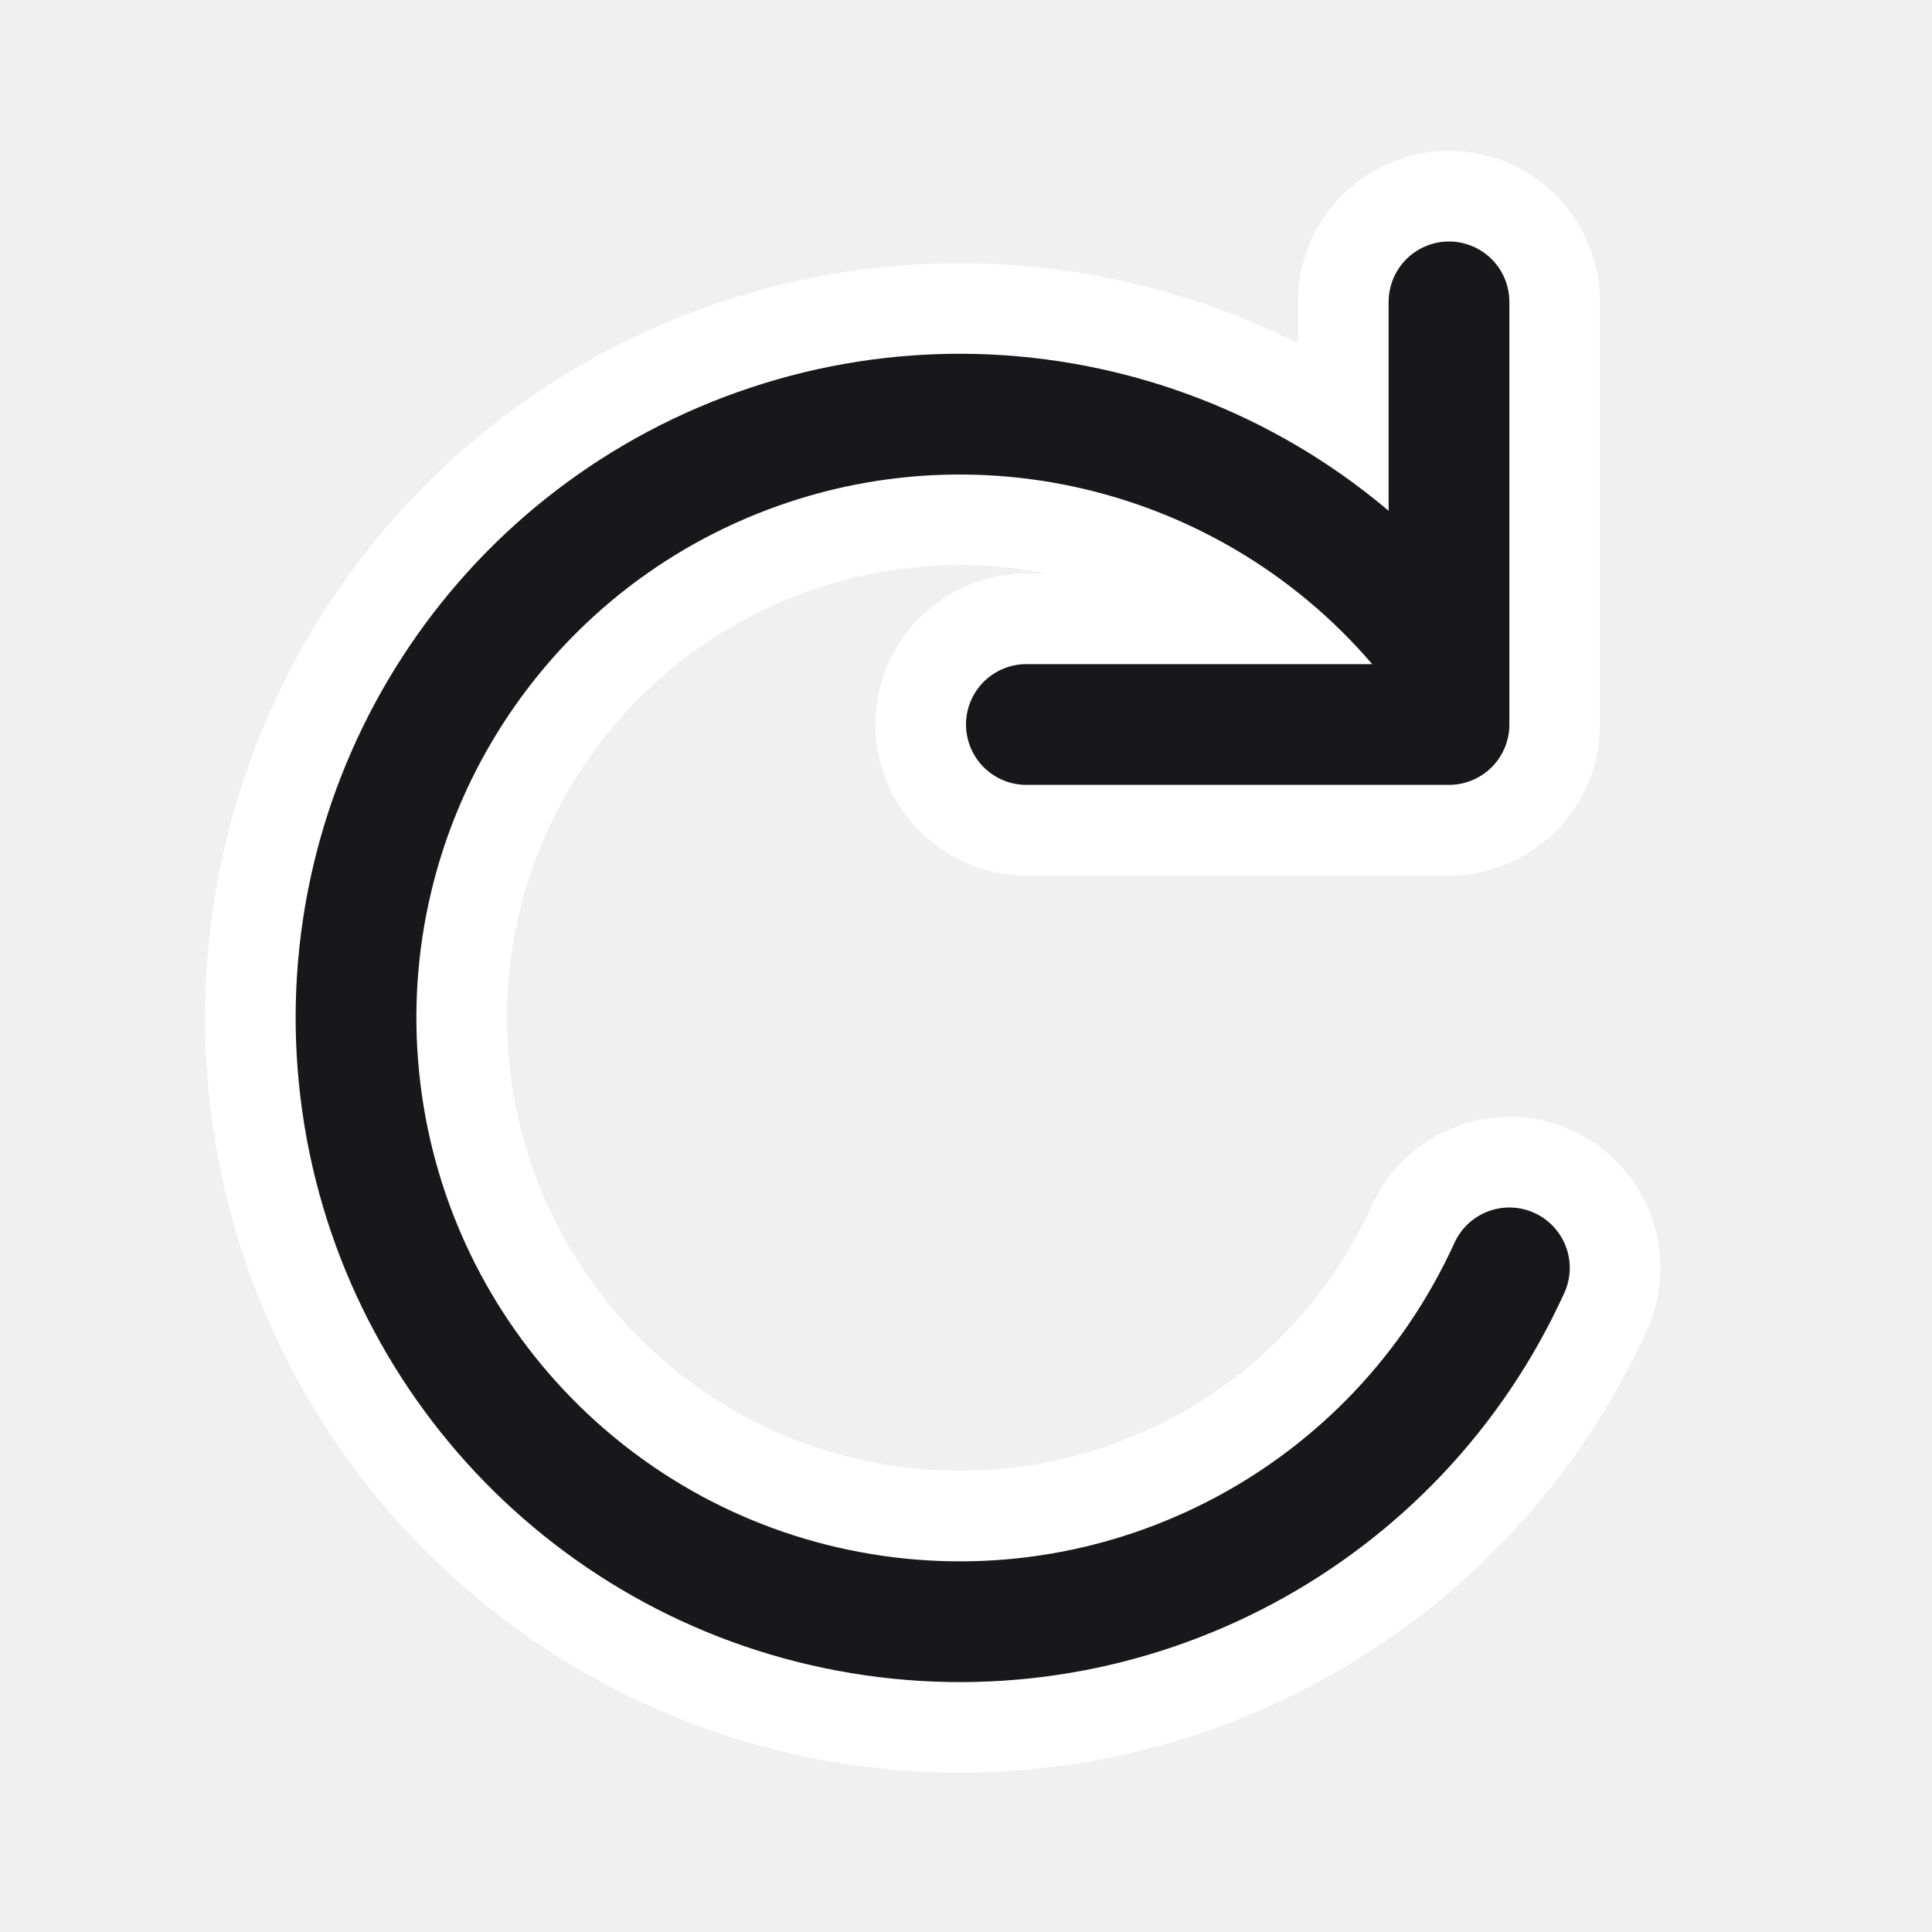
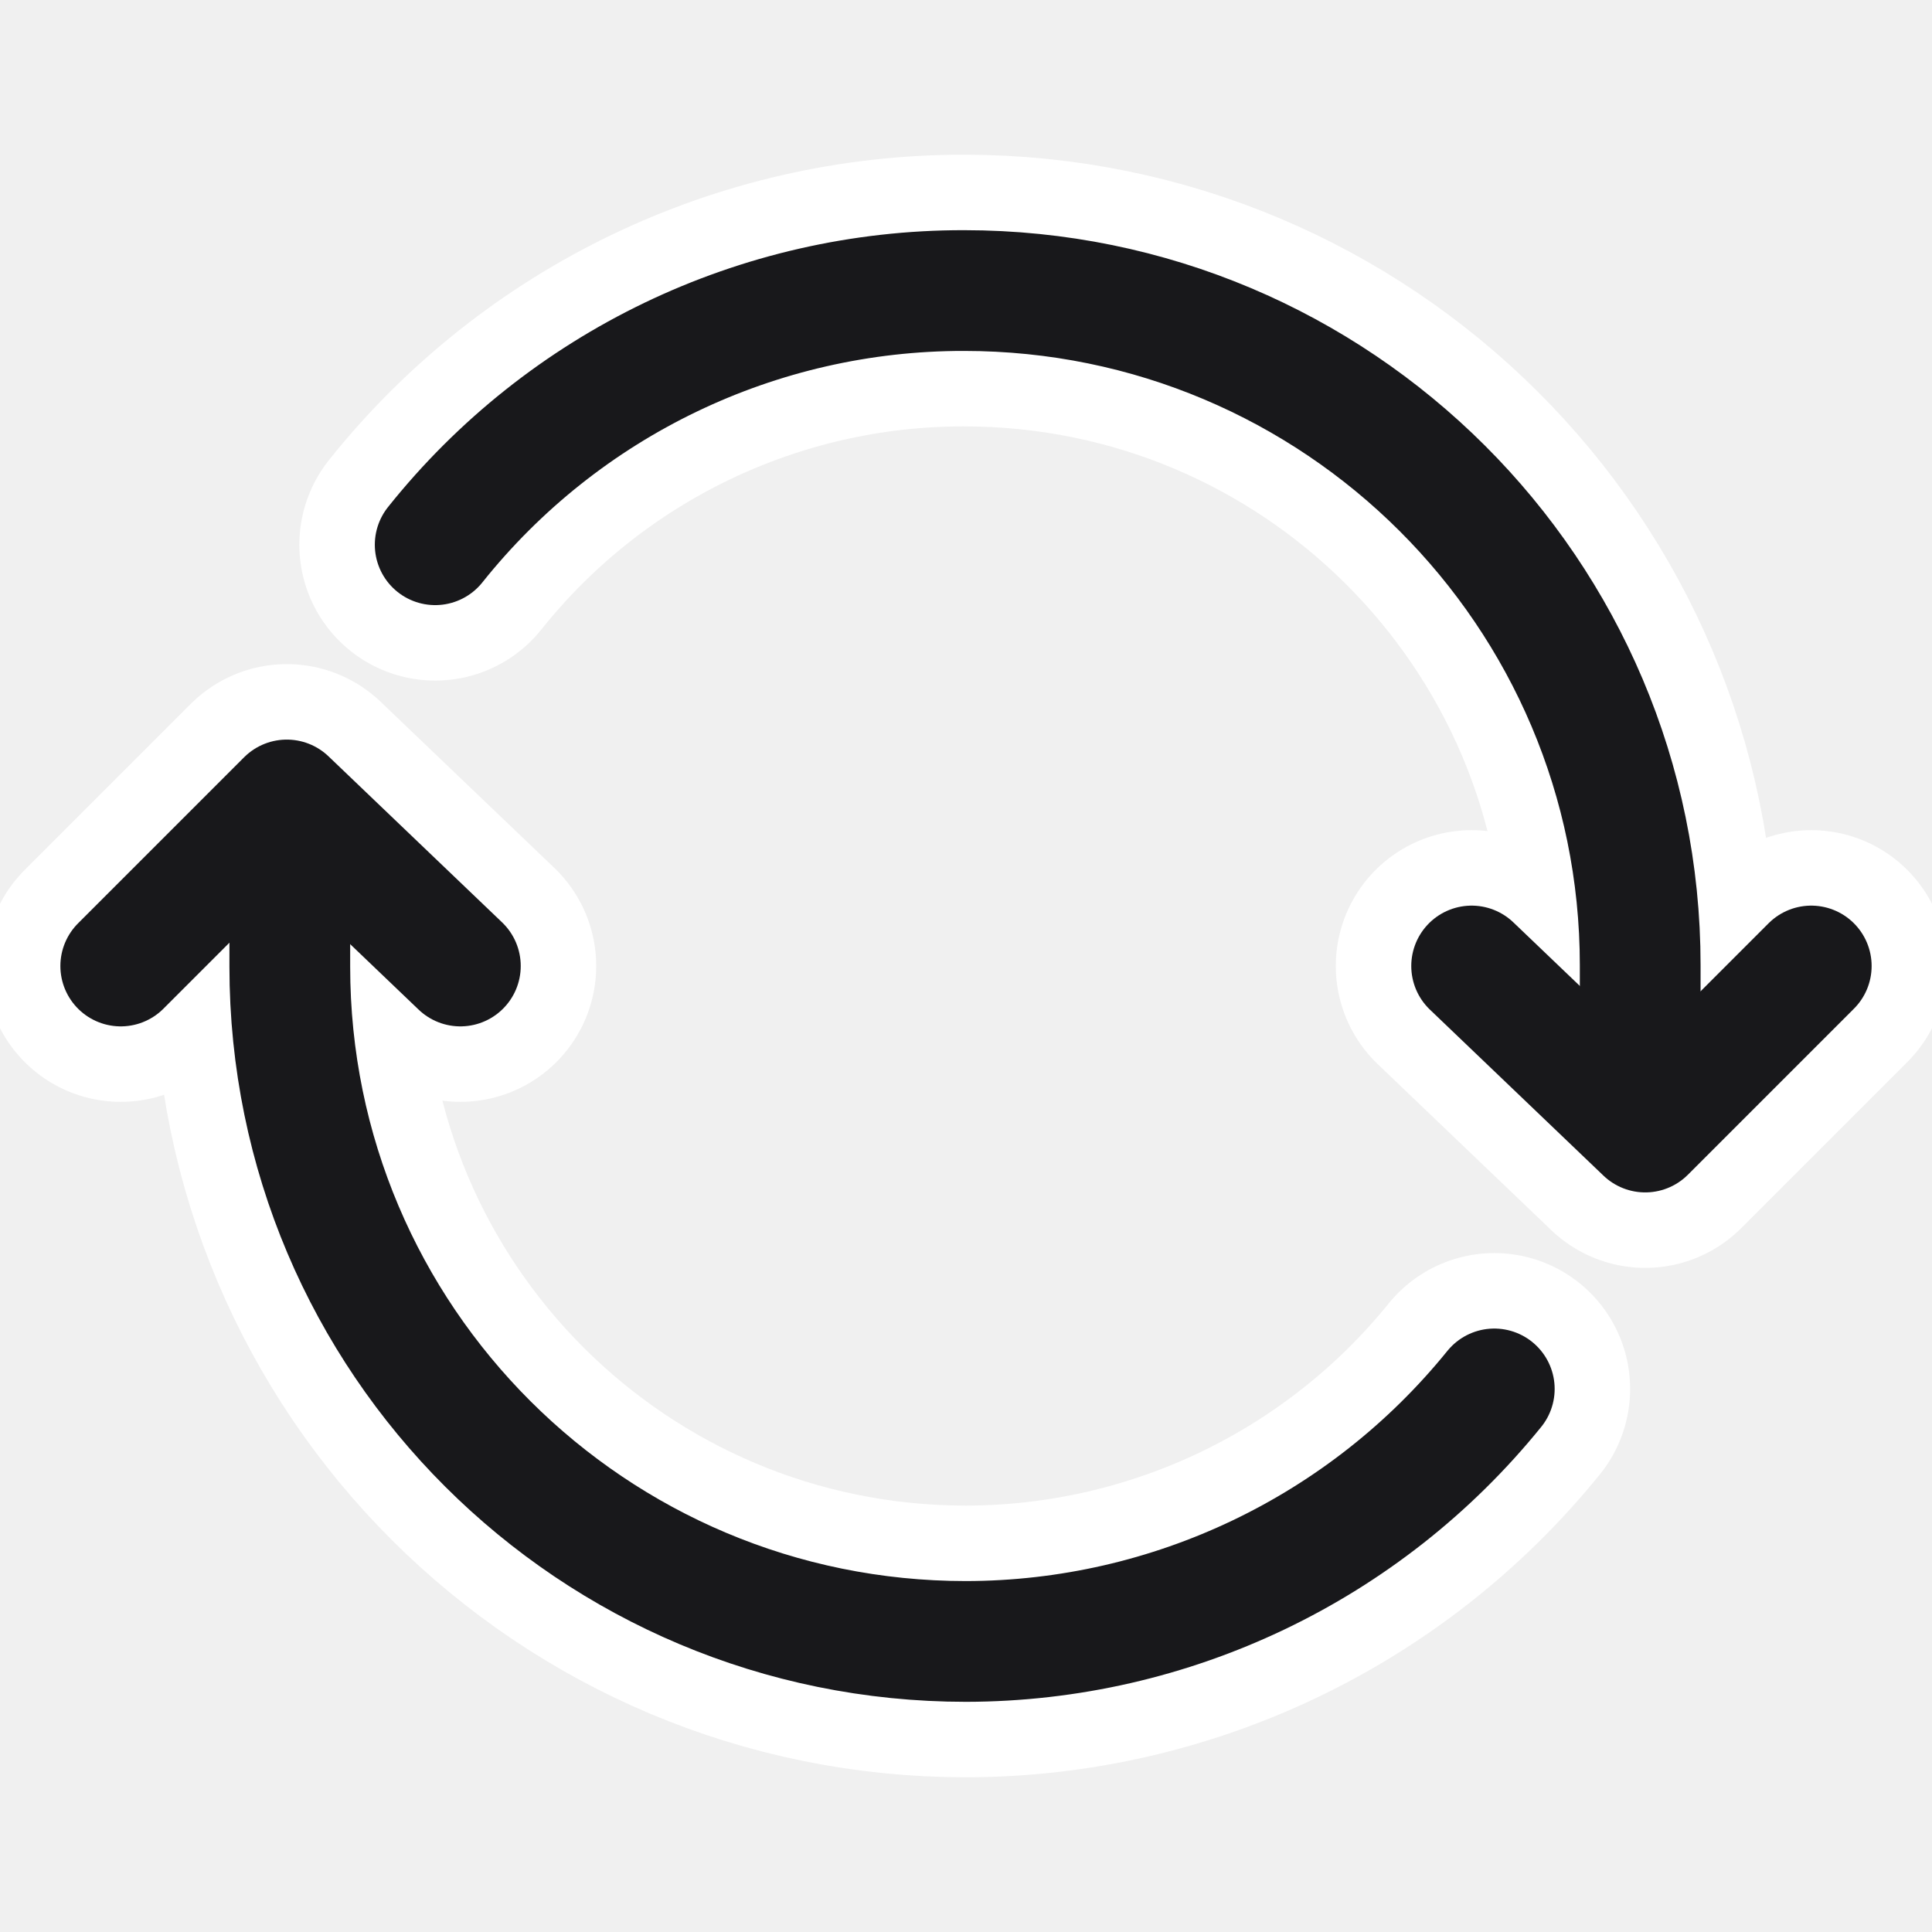
- <svg xmlns="http://www.w3.org/2000/svg" width="32" height="32" viewBox="0 0 32 32">
+ <svg xmlns="http://www.w3.org/2000/svg" width="32" height="32" viewBox="0 0 512 512">
  <g fill="none" stroke-linecap="round" stroke-linejoin="round">
-     <path d="M24 11a10 10 0 1 0 1 10M24 5v7h-7" stroke="#fff" stroke-width="5" />
-     <path d="M24 11a10 10 0 1 0 1 10M24 5v7h-7" stroke="#18181b" stroke-width="2" />
+     <g stroke="#fff" stroke-width="72">
+       <path d="M434.67,285.59v-29.8C434.67,157.06,354.43,77,255.47,77a179,179,0,0,0-140.14,67.36m-38.53,82v29.8C76.8,355,157,435,256,435a180.45,180.45,0,0,0,140-66.92" />
+       <polyline points="32 256 76 212 122 256" />
+       <polyline points="480 256 436 300 390 256" />
+     </g>
+     <g stroke="#18181b" stroke-width="32">
+       <path d="M434.67,285.59v-29.8C434.67,157.06,354.43,77,255.47,77a179,179,0,0,0-140.14,67.36m-38.53,82v29.8C76.8,355,157,435,256,435a180.45,180.45,0,0,0,140-66.92" />
+       <polyline points="32 256 76 212 122 256" />
+       <polyline points="480 256 436 300 390 256" />
+     </g>
  </g>
</svg>
